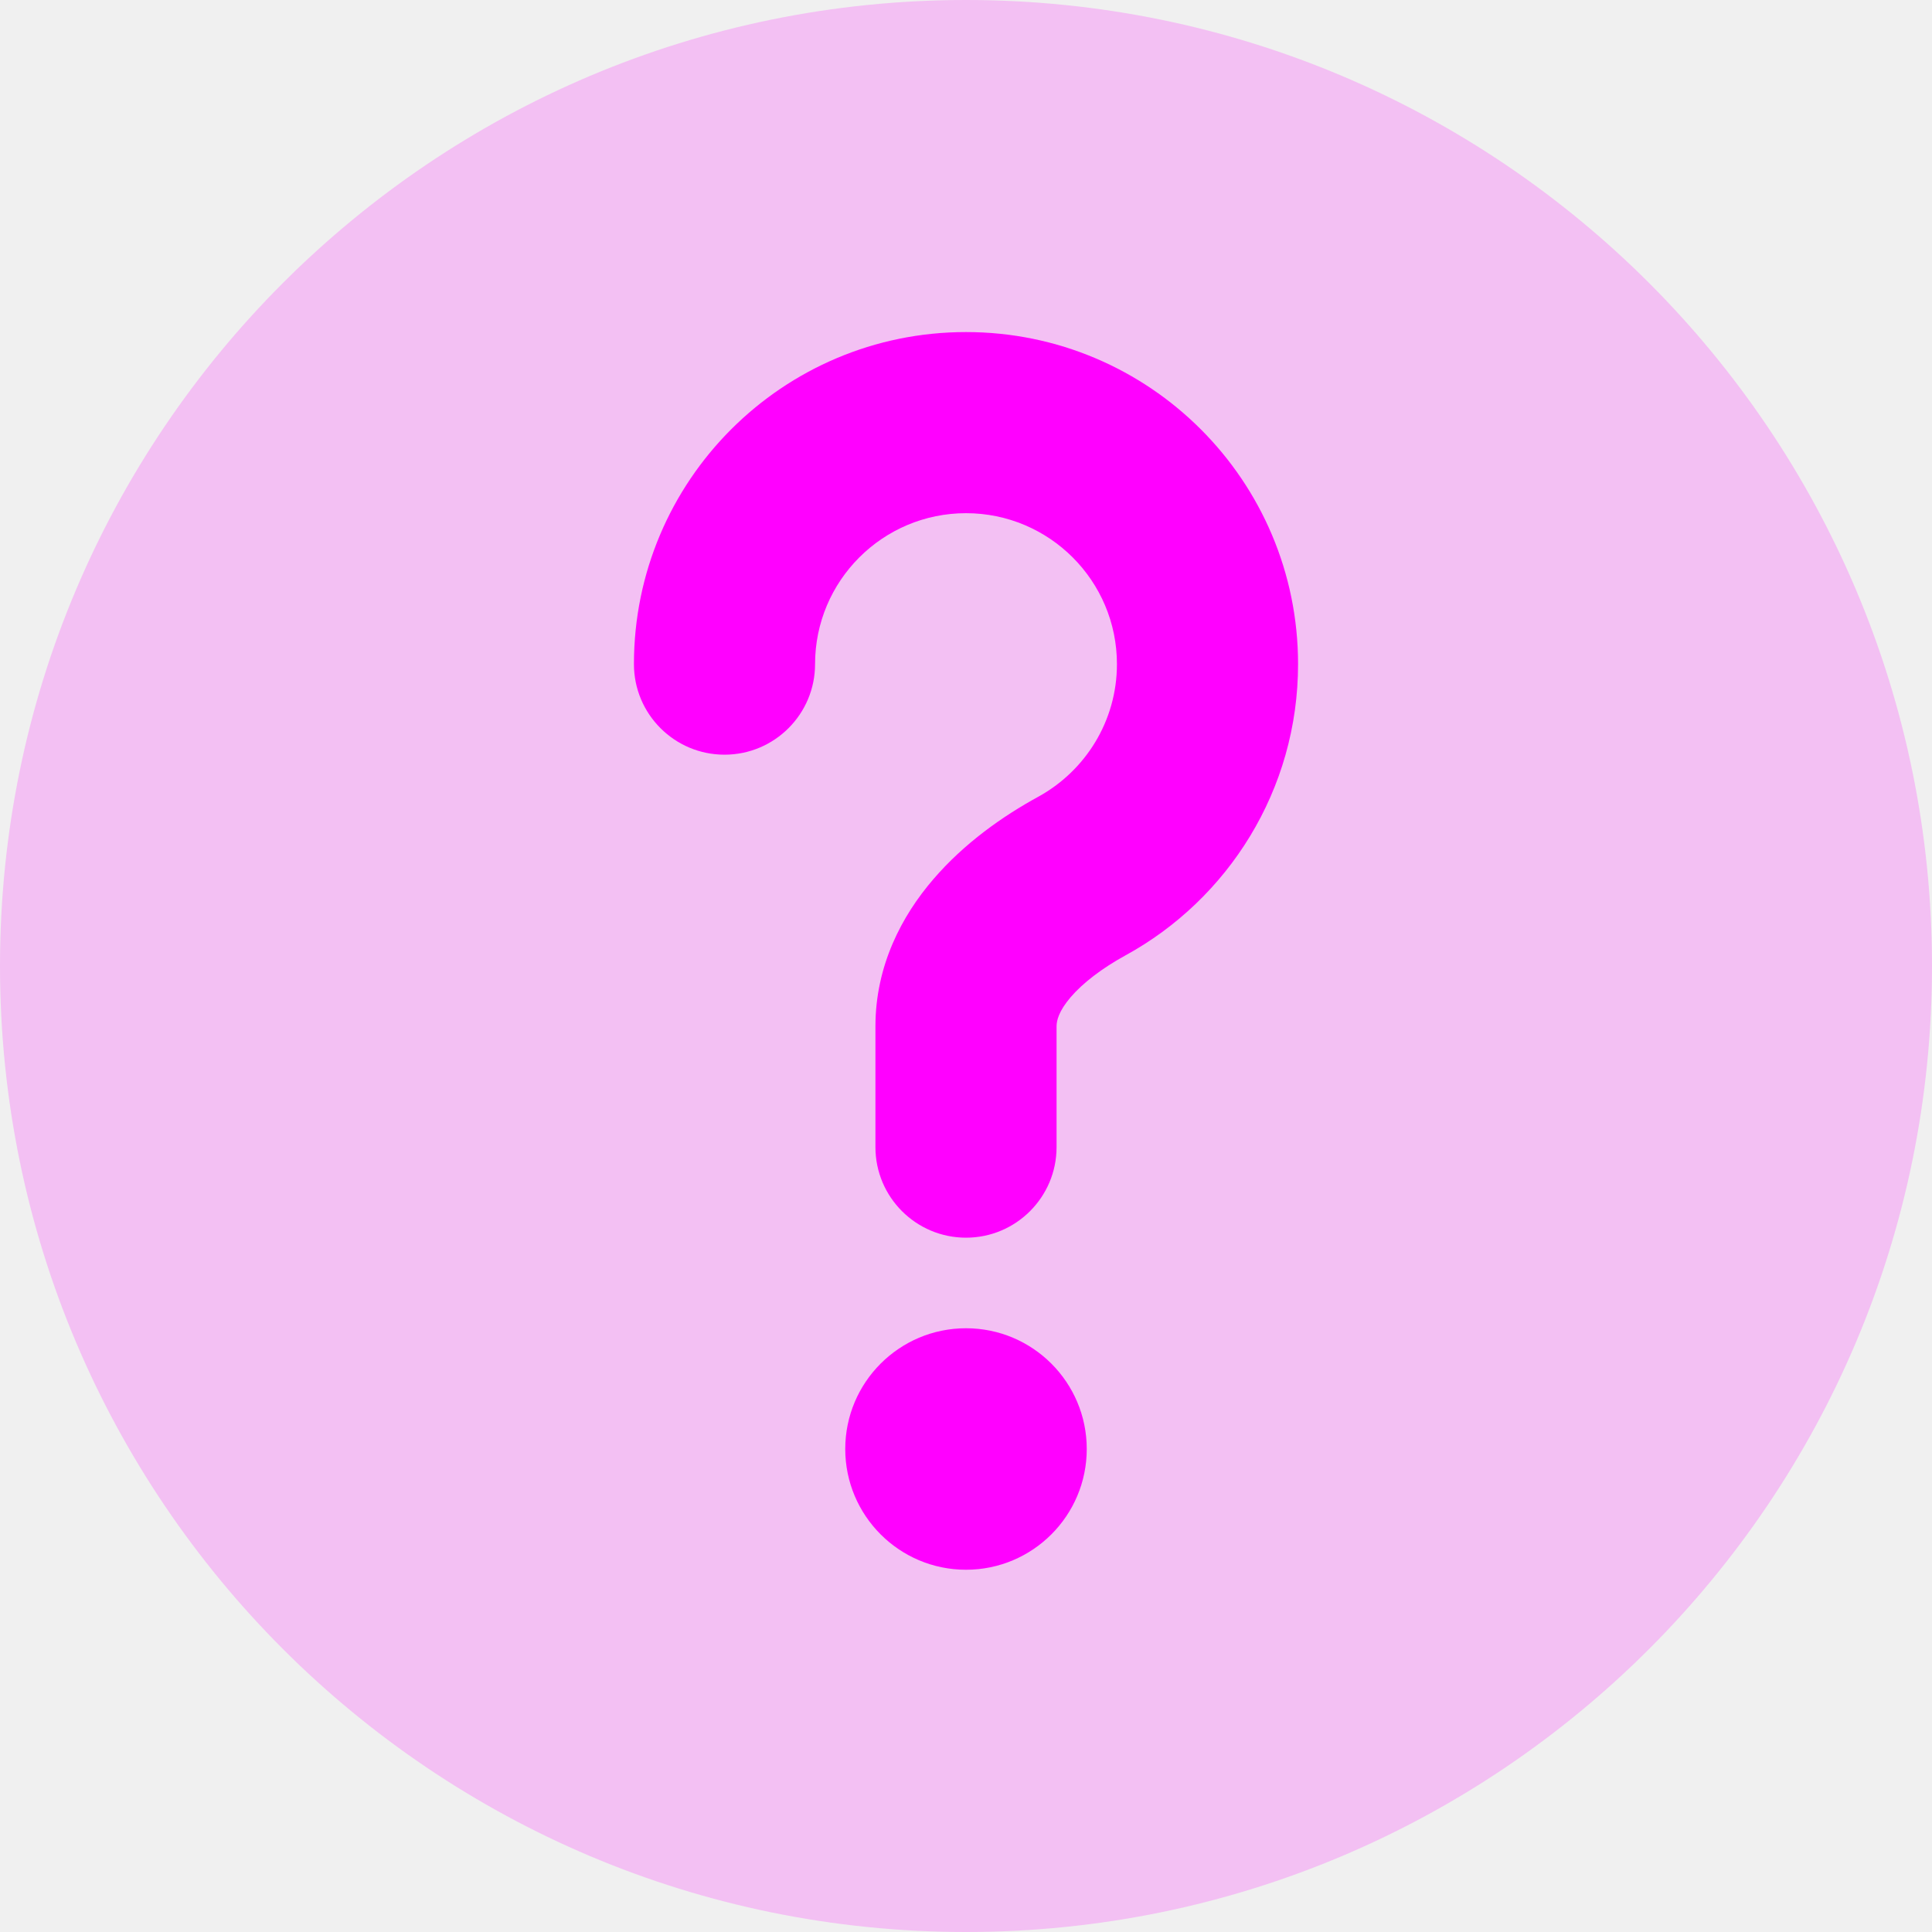
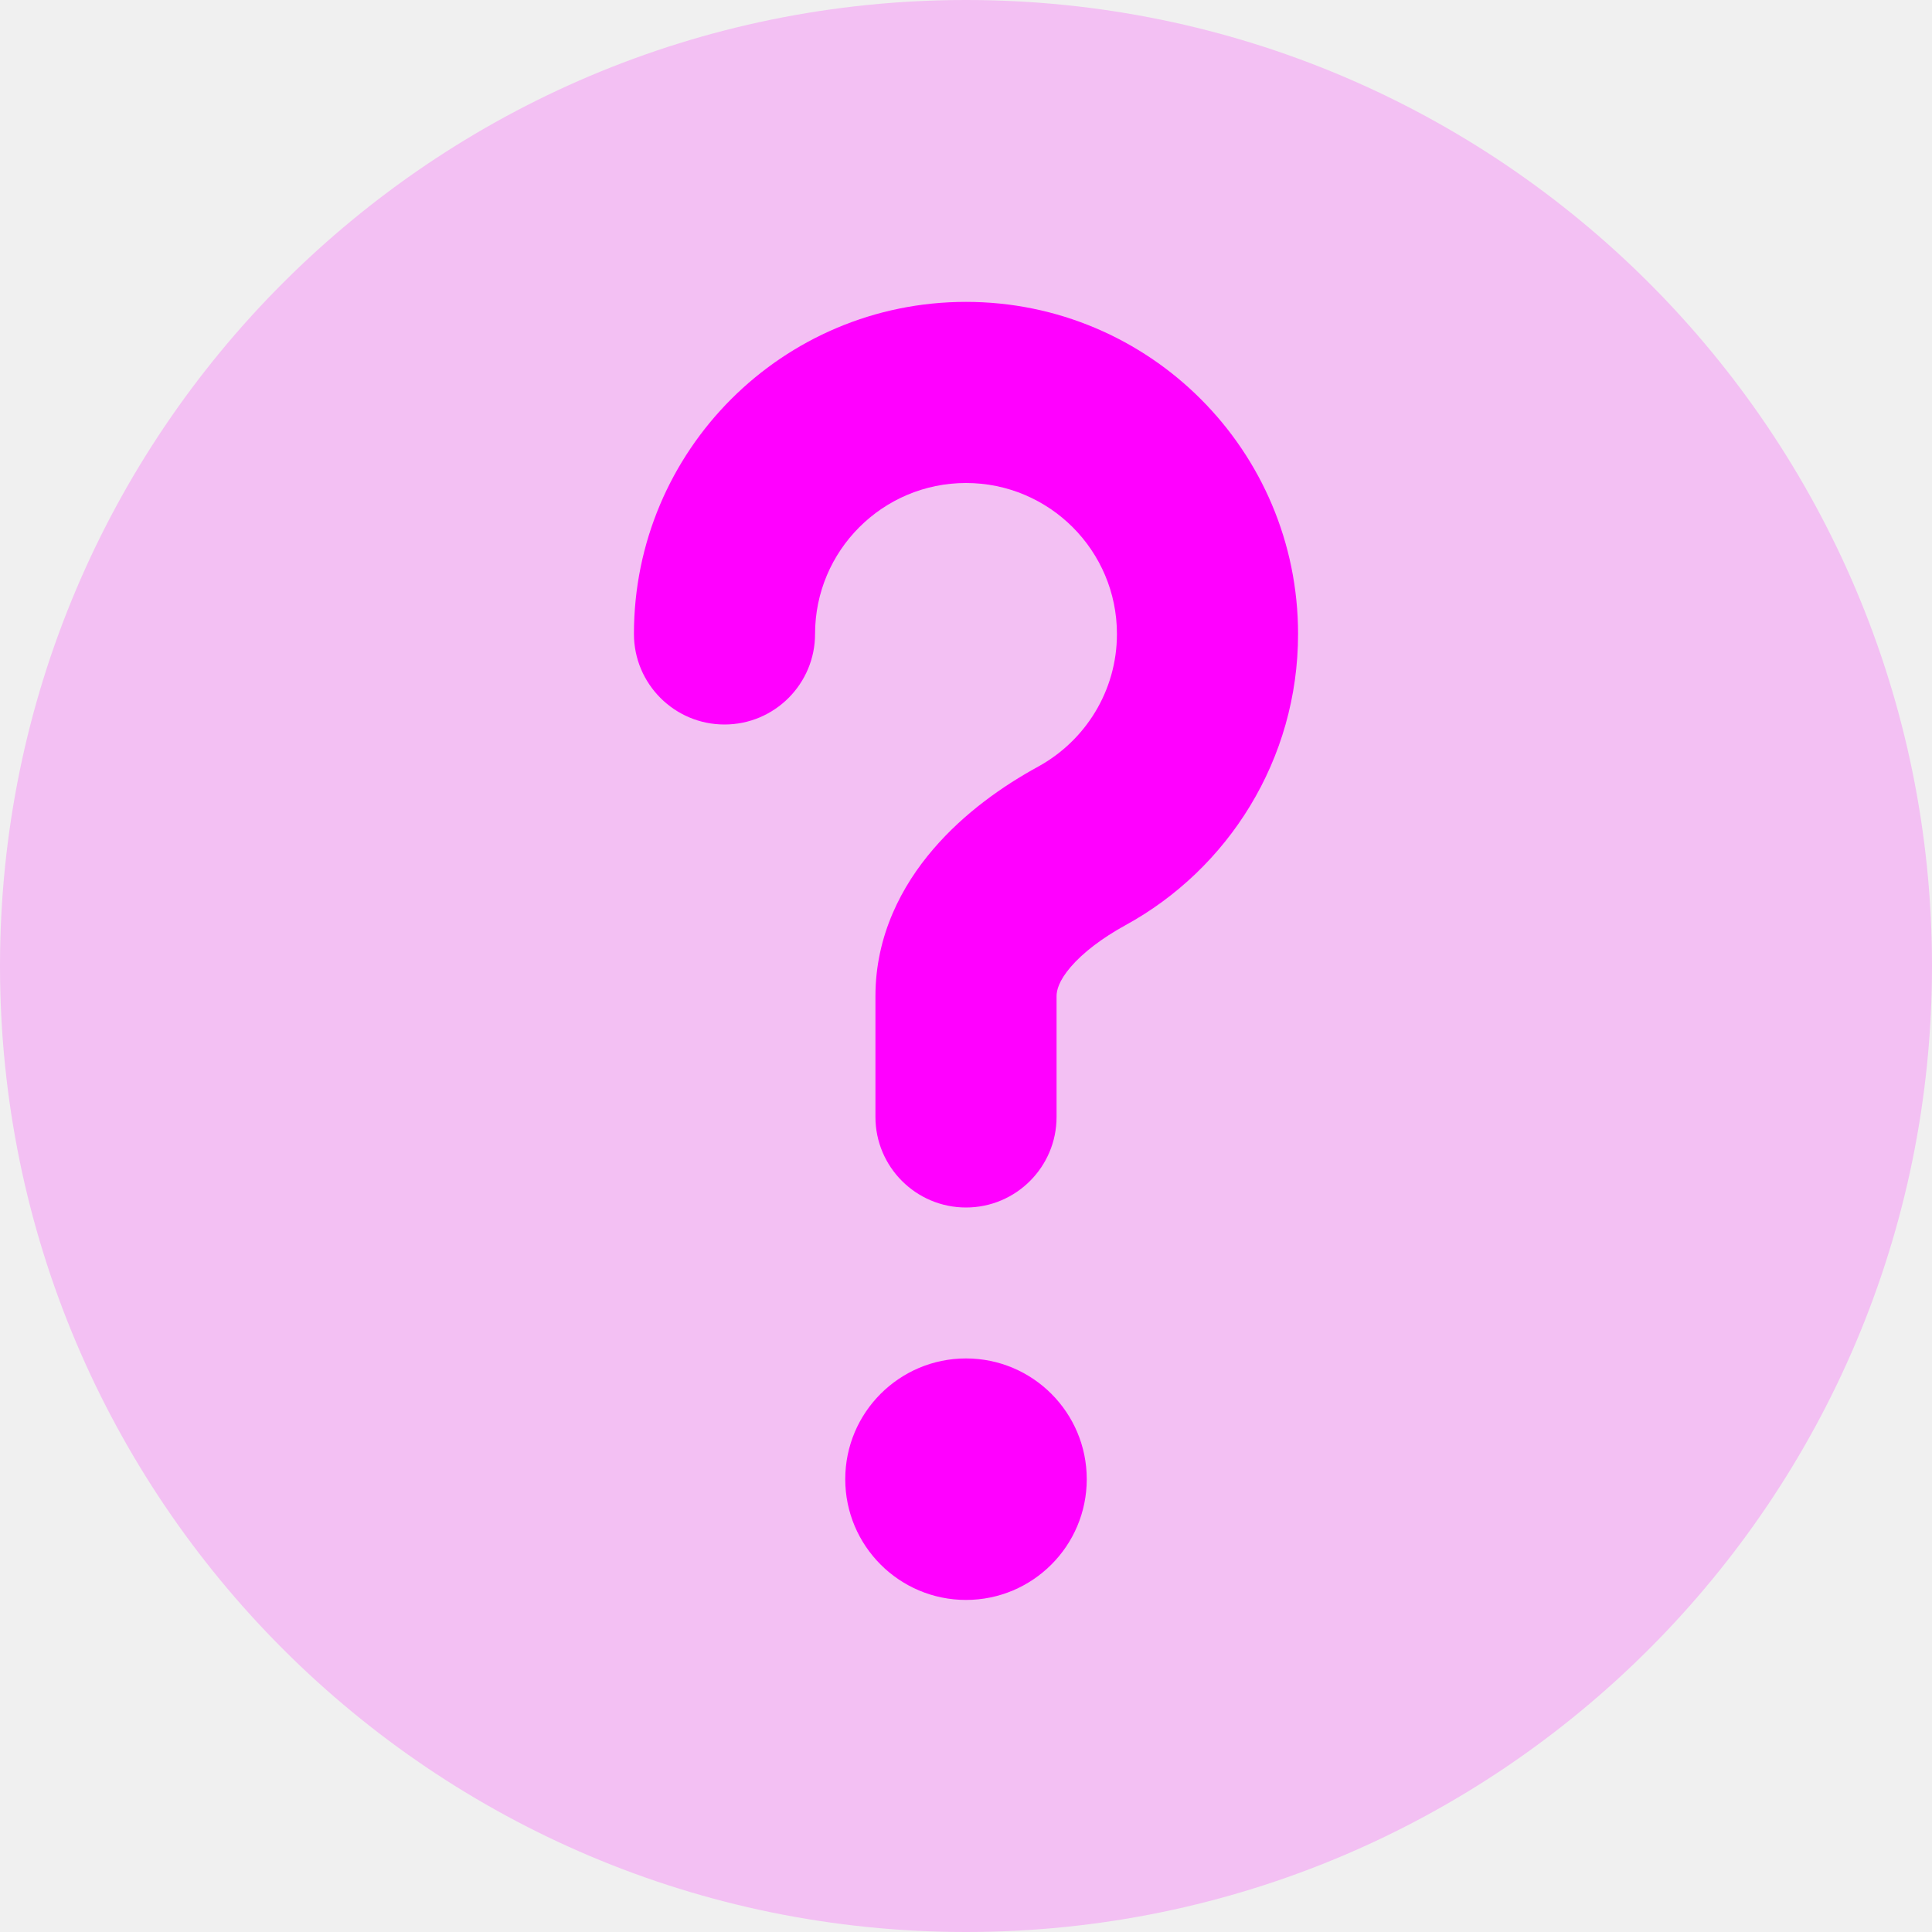
<svg xmlns="http://www.w3.org/2000/svg" width="16" height="16" viewBox="0 0 16 16" fill="none">
-   <g clip-path="url(#clip0_2262_3137)">
+   <g clip-path="url(#clip0_2266_3974)">
    <path opacity="0.2" d="M8 16C12.418 16 16 12.418 16 8C16 3.582 12.418 0 8 0C3.582 0 0 3.582 0 8C0 12.418 3.582 16 8 16Z" fill="#FF00FF" />
-     <path fill-rule="evenodd" clip-rule="evenodd" d="M6.75 5.5C6.75 4.81 7.31 4.25 8 4.25C8.69 4.25 9.25 4.81 9.25 5.5C9.25 5.972 8.988 6.384 8.599 6.598C8.306 6.758 7.985 6.983 7.729 7.282C7.469 7.584 7.25 7.996 7.25 8.5V9.5C7.25 9.914 7.586 10.25 8 10.25C8.414 10.25 8.75 9.914 8.75 9.5V8.5C8.75 8.452 8.768 8.374 8.867 8.258C8.969 8.139 9.128 8.018 9.319 7.913C10.17 7.448 10.75 6.542 10.75 5.5C10.75 3.981 9.519 2.75 8 2.75C6.481 2.75 5.25 3.981 5.25 5.5C5.25 5.914 5.586 6.25 6 6.25C6.414 6.25 6.75 5.914 6.75 5.5ZM8 13C8.552 13 9 12.552 9 12C9 11.448 8.552 11 8 11C7.448 11 7 11.448 7 12C7 12.552 7.448 13 8 13Z" fill="#FF00FF" />
+     <path fill-rule="evenodd" clip-rule="evenodd" d="M6.75 5.25C6.75 4.56 7.31 4 8 4C8.69 4 9.25 4.56 9.25 5.25C9.25 5.722 8.988 6.134 8.599 6.348C8.306 6.508 7.985 6.733 7.729 7.032C7.469 7.334 7.25 7.746 7.25 8.25V9.25C7.25 9.664 7.586 10 8 10C8.414 10 8.75 9.664 8.75 9.25V8.25C8.75 8.202 8.768 8.124 8.867 8.008C8.969 7.889 9.128 7.768 9.319 7.663C10.17 7.198 10.75 6.292 10.75 5.25C10.75 3.731 9.519 2.5 8 2.5C6.481 2.5 5.25 3.731 5.25 5.25C5.25 5.664 5.586 6 6 6C6.414 6 6.75 5.664 6.75 5.25ZM8 13.25C8.552 13.25 9 12.802 9 12.25C9 11.698 8.552 11.25 8 11.25C7.448 11.25 7 11.698 7 12.25C7 12.802 7.448 13.25 8 13.25Z" fill="#FF00FF" />
  </g>
  <defs>
-     <clipPath id="clip0_2262_3137">
+     <clipPath id="clip0_2266_3974">
      <rect width="16" height="16" fill="white" />
    </clipPath>
  </defs>
</svg>
